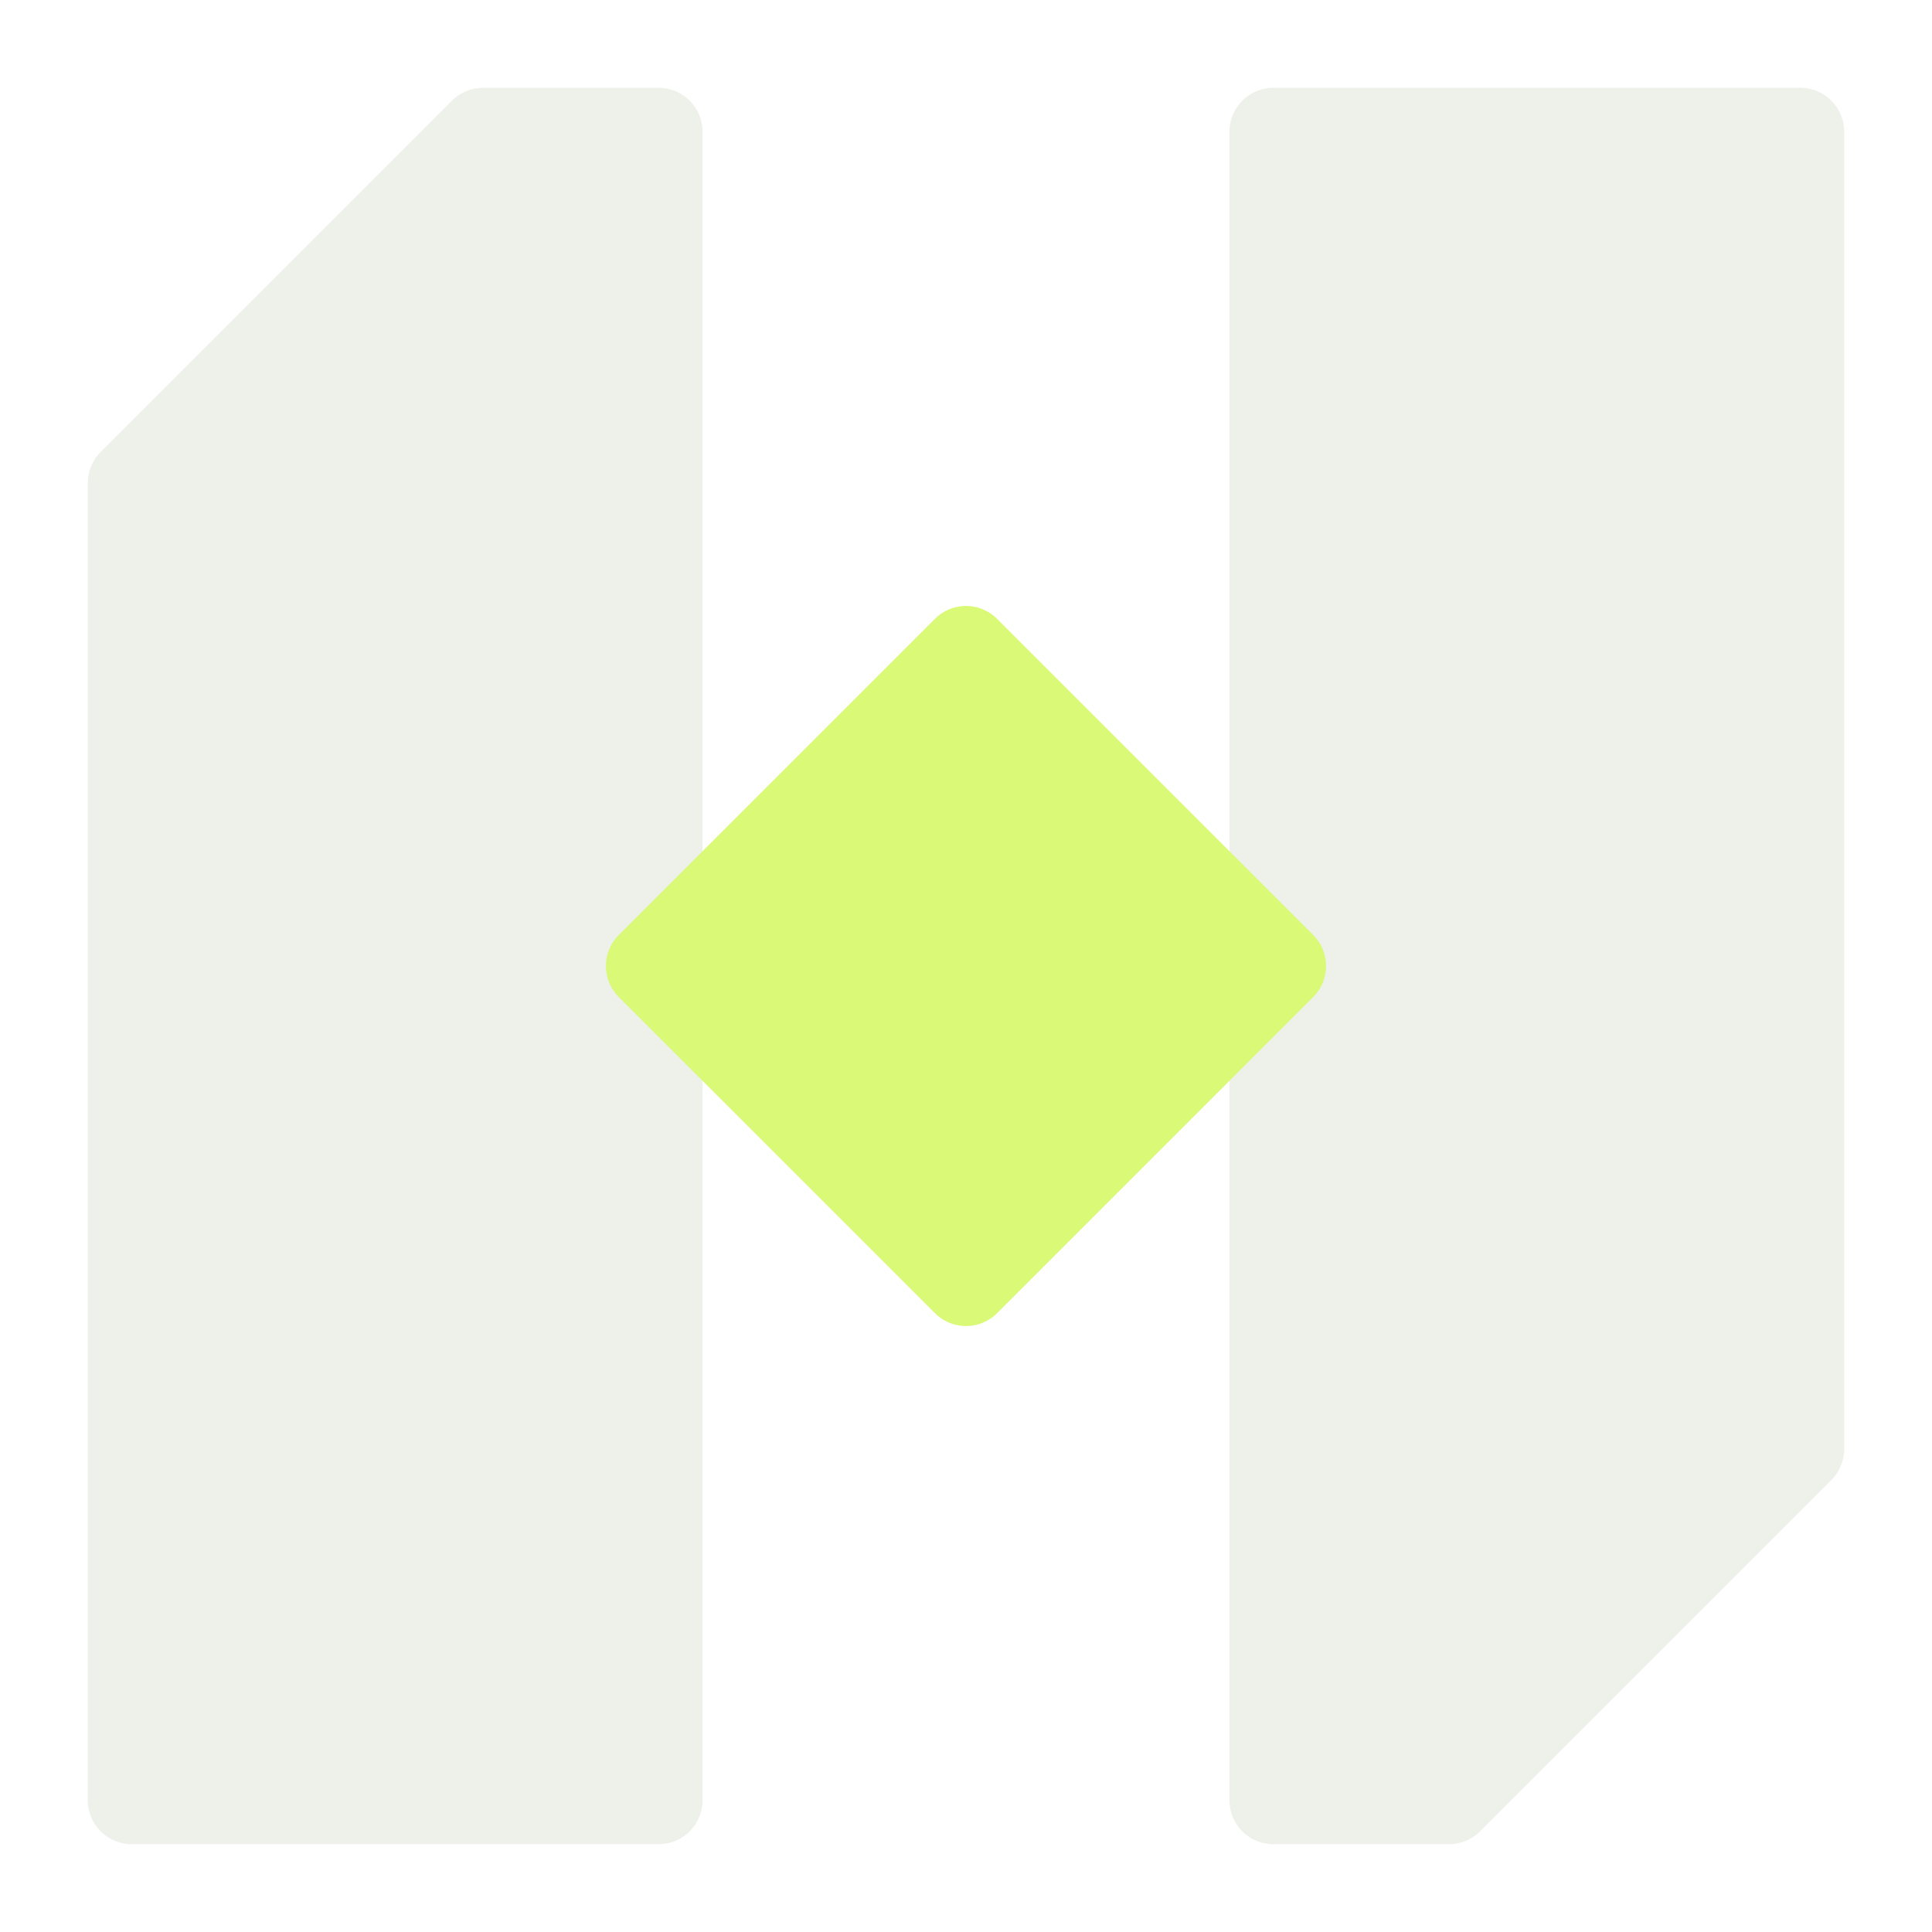
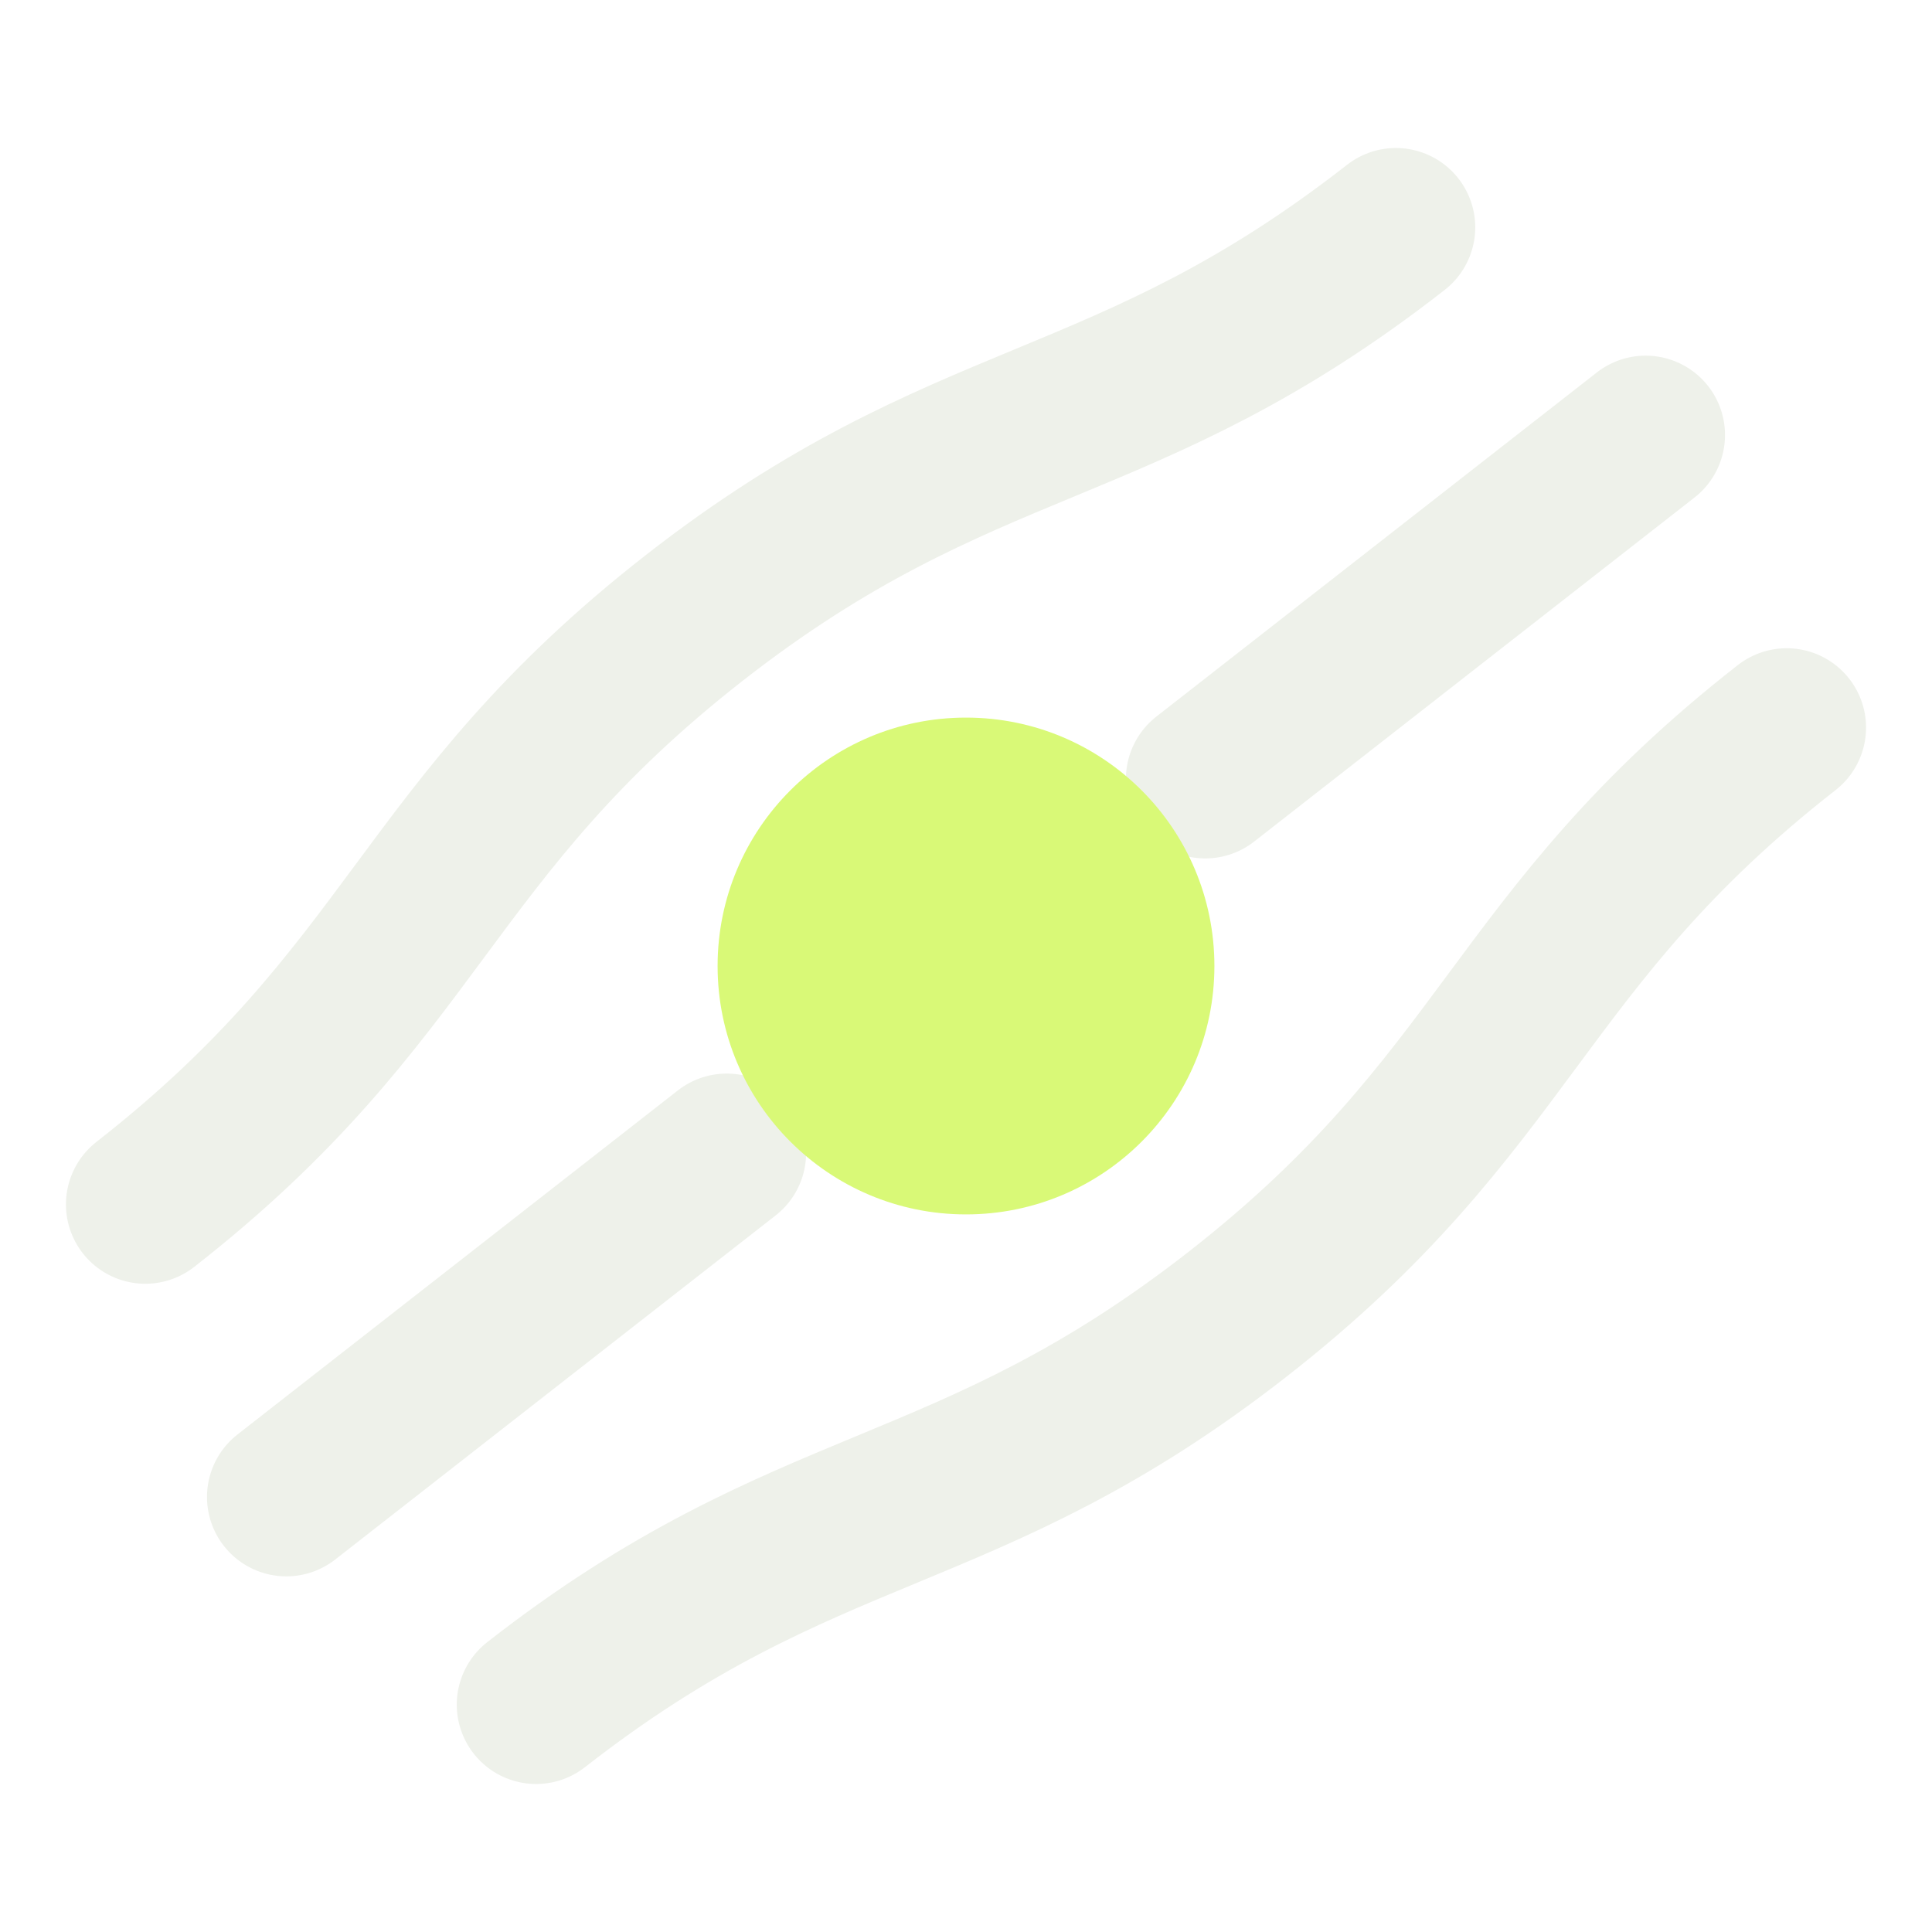
- <svg xmlns="http://www.w3.org/2000/svg" viewBox="5 5 22 22" role="img" aria-label="Holdfast Labs emblem">
-   <g fill="#eef1ea" stroke="#eef1ea" stroke-width="1" stroke-linejoin="round">
-     <path d="M6.5 10.5 10.5 6.5H12.5V25.5H6.5Z" />
-     <path d="M25.5 21.5 21.5 25.5H19.5V6.5H25.5Z" />
+ <svg xmlns="http://www.w3.org/2000/svg" viewBox="2 2 28 28" role="img" aria-label="Holdfast Labs emblem">
+   <g transform="rotate(-38 16 16)" fill="none" stroke="#eef1ea" stroke-width="2.3" stroke-linecap="round">
+     <path d="M3.5 16H11.6M20.4 16H28.5" />
+     <path d="M4.5 11.4C9.5 11.4 11 9.6 16 9.6S22.5 11.4 27.5 11.4" />
+     <path d="M4.5 20.6C9.5 20.6 11 22.4 16 22.4S22.5 20.6 27.5 20.6" />
  </g>
-   <path d="M16 12.4 19.6 16 16 19.6 12.4 16Z" fill="#d9f977" stroke="#d9f977" stroke-width="1" stroke-linejoin="round" />
+   <circle cx="16" cy="16" r="3.6" fill="#d9f977" />
</svg>
